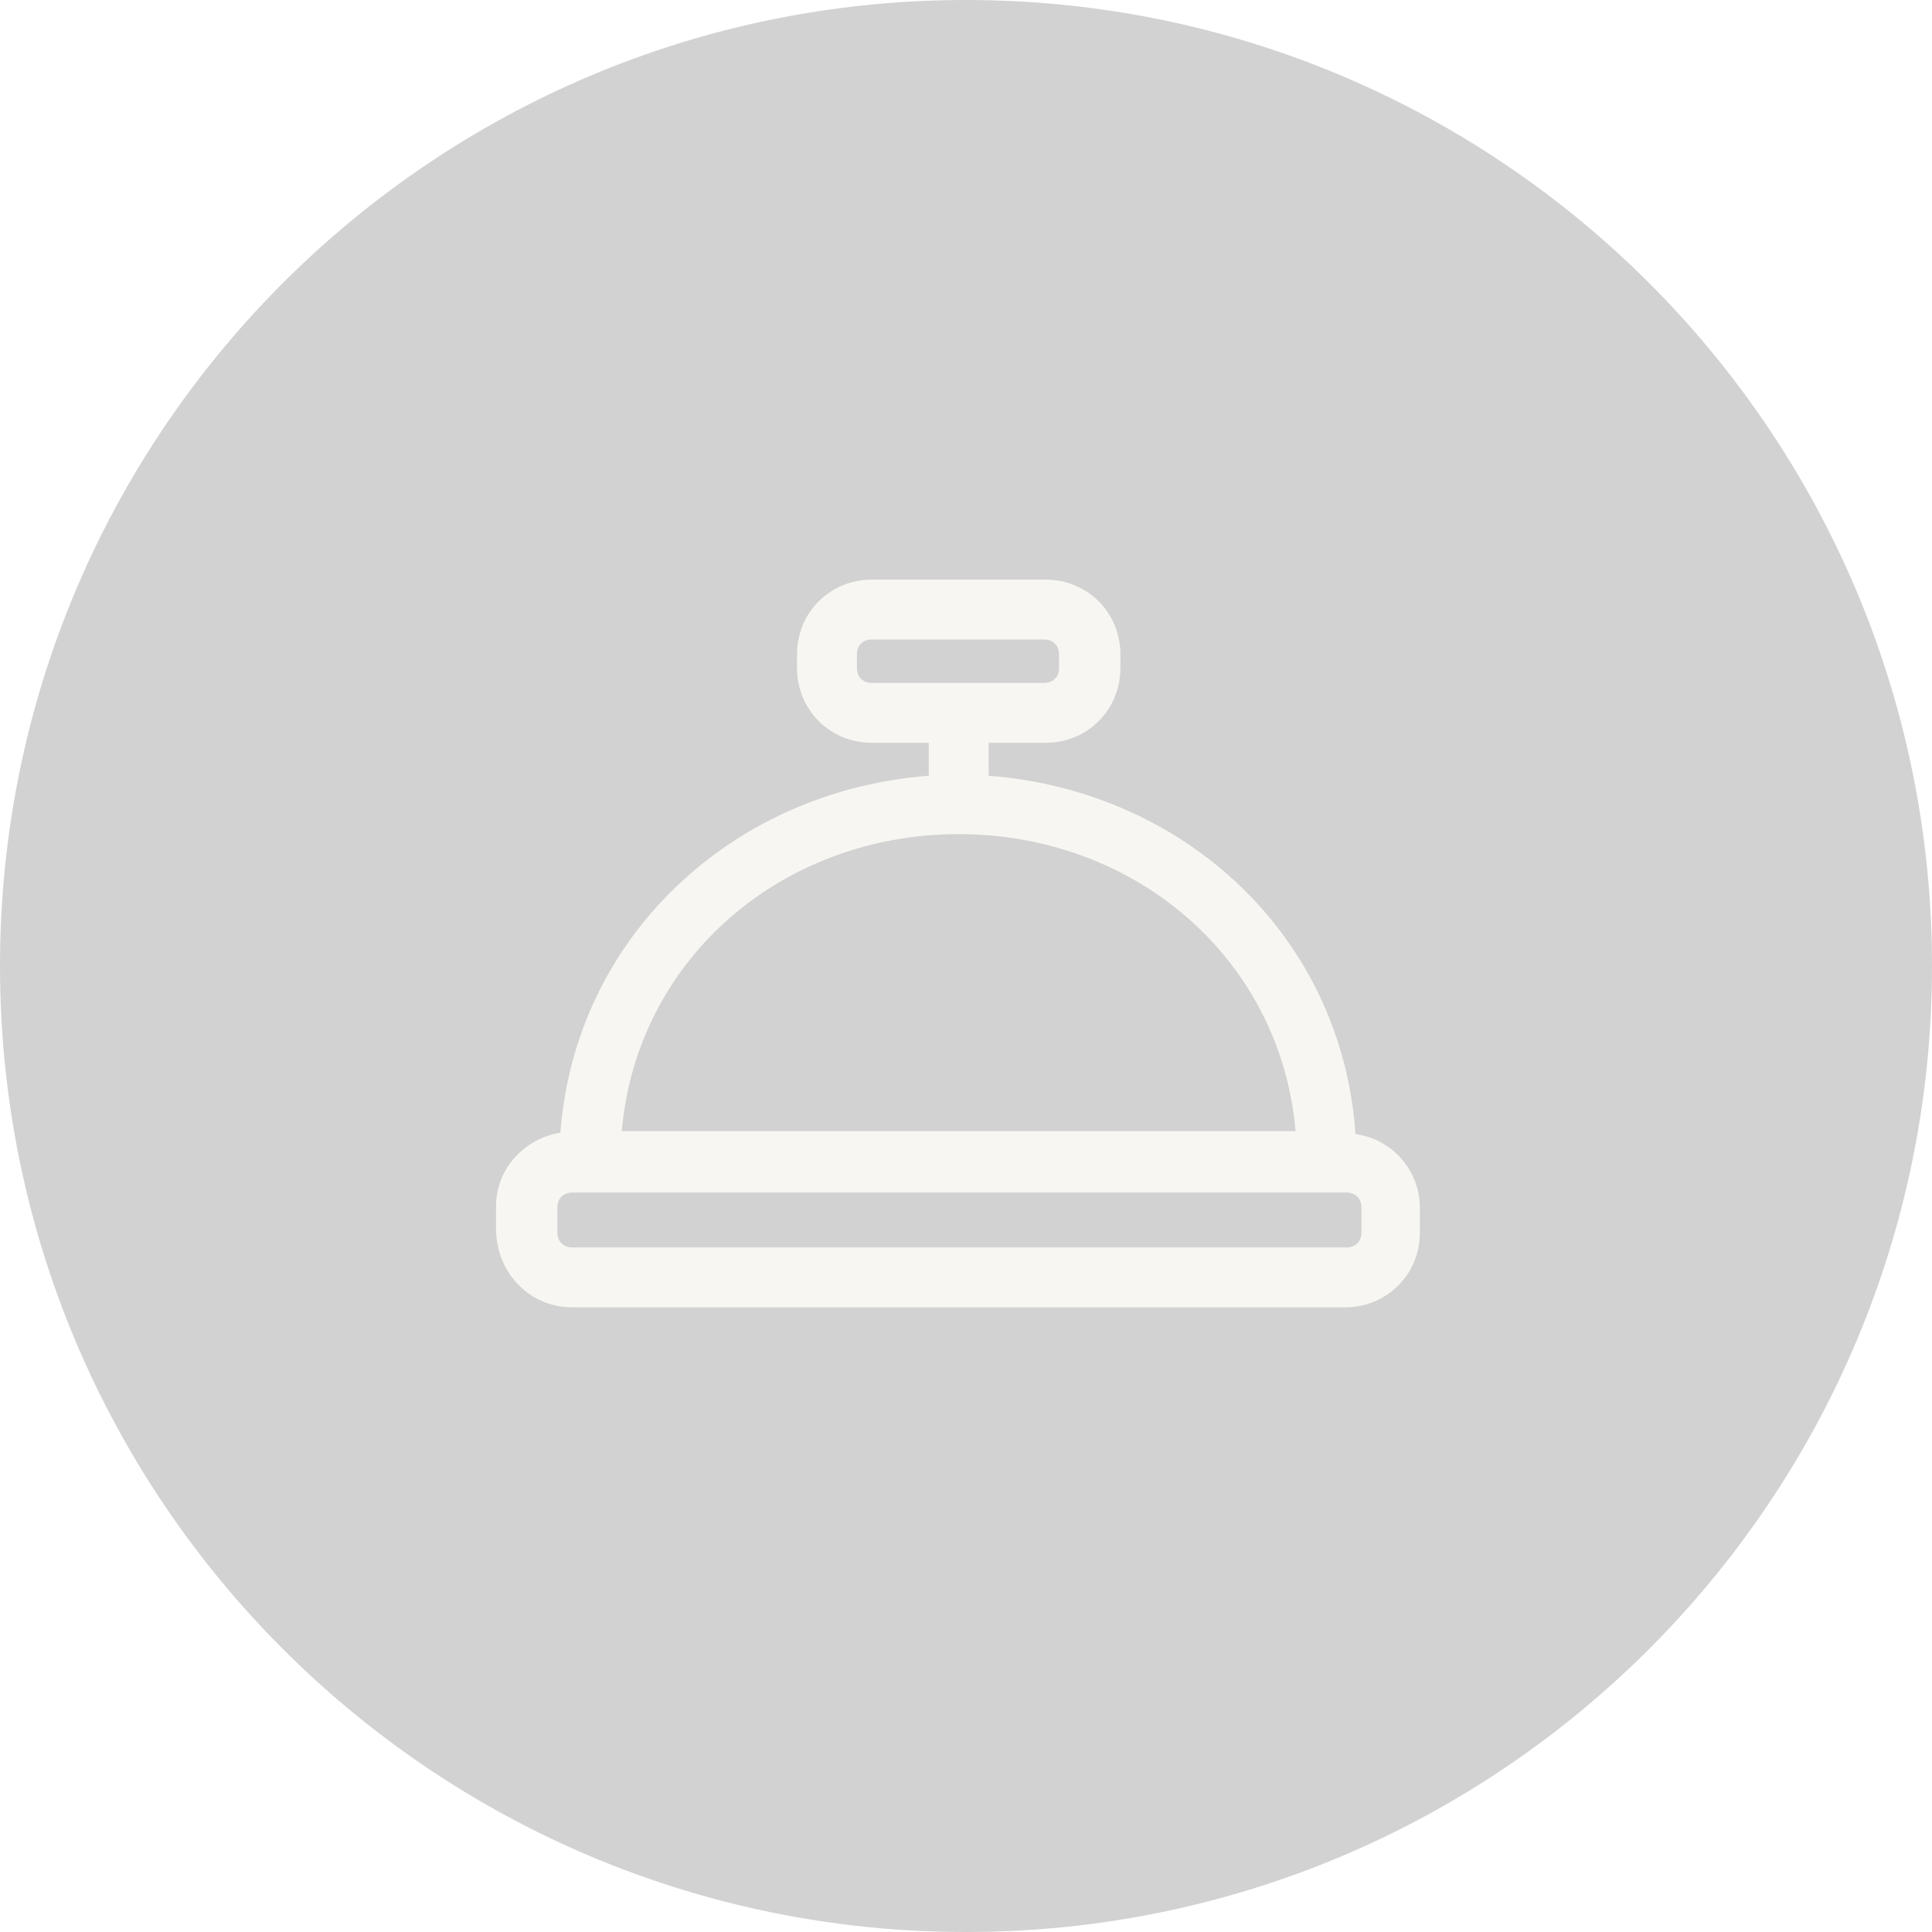
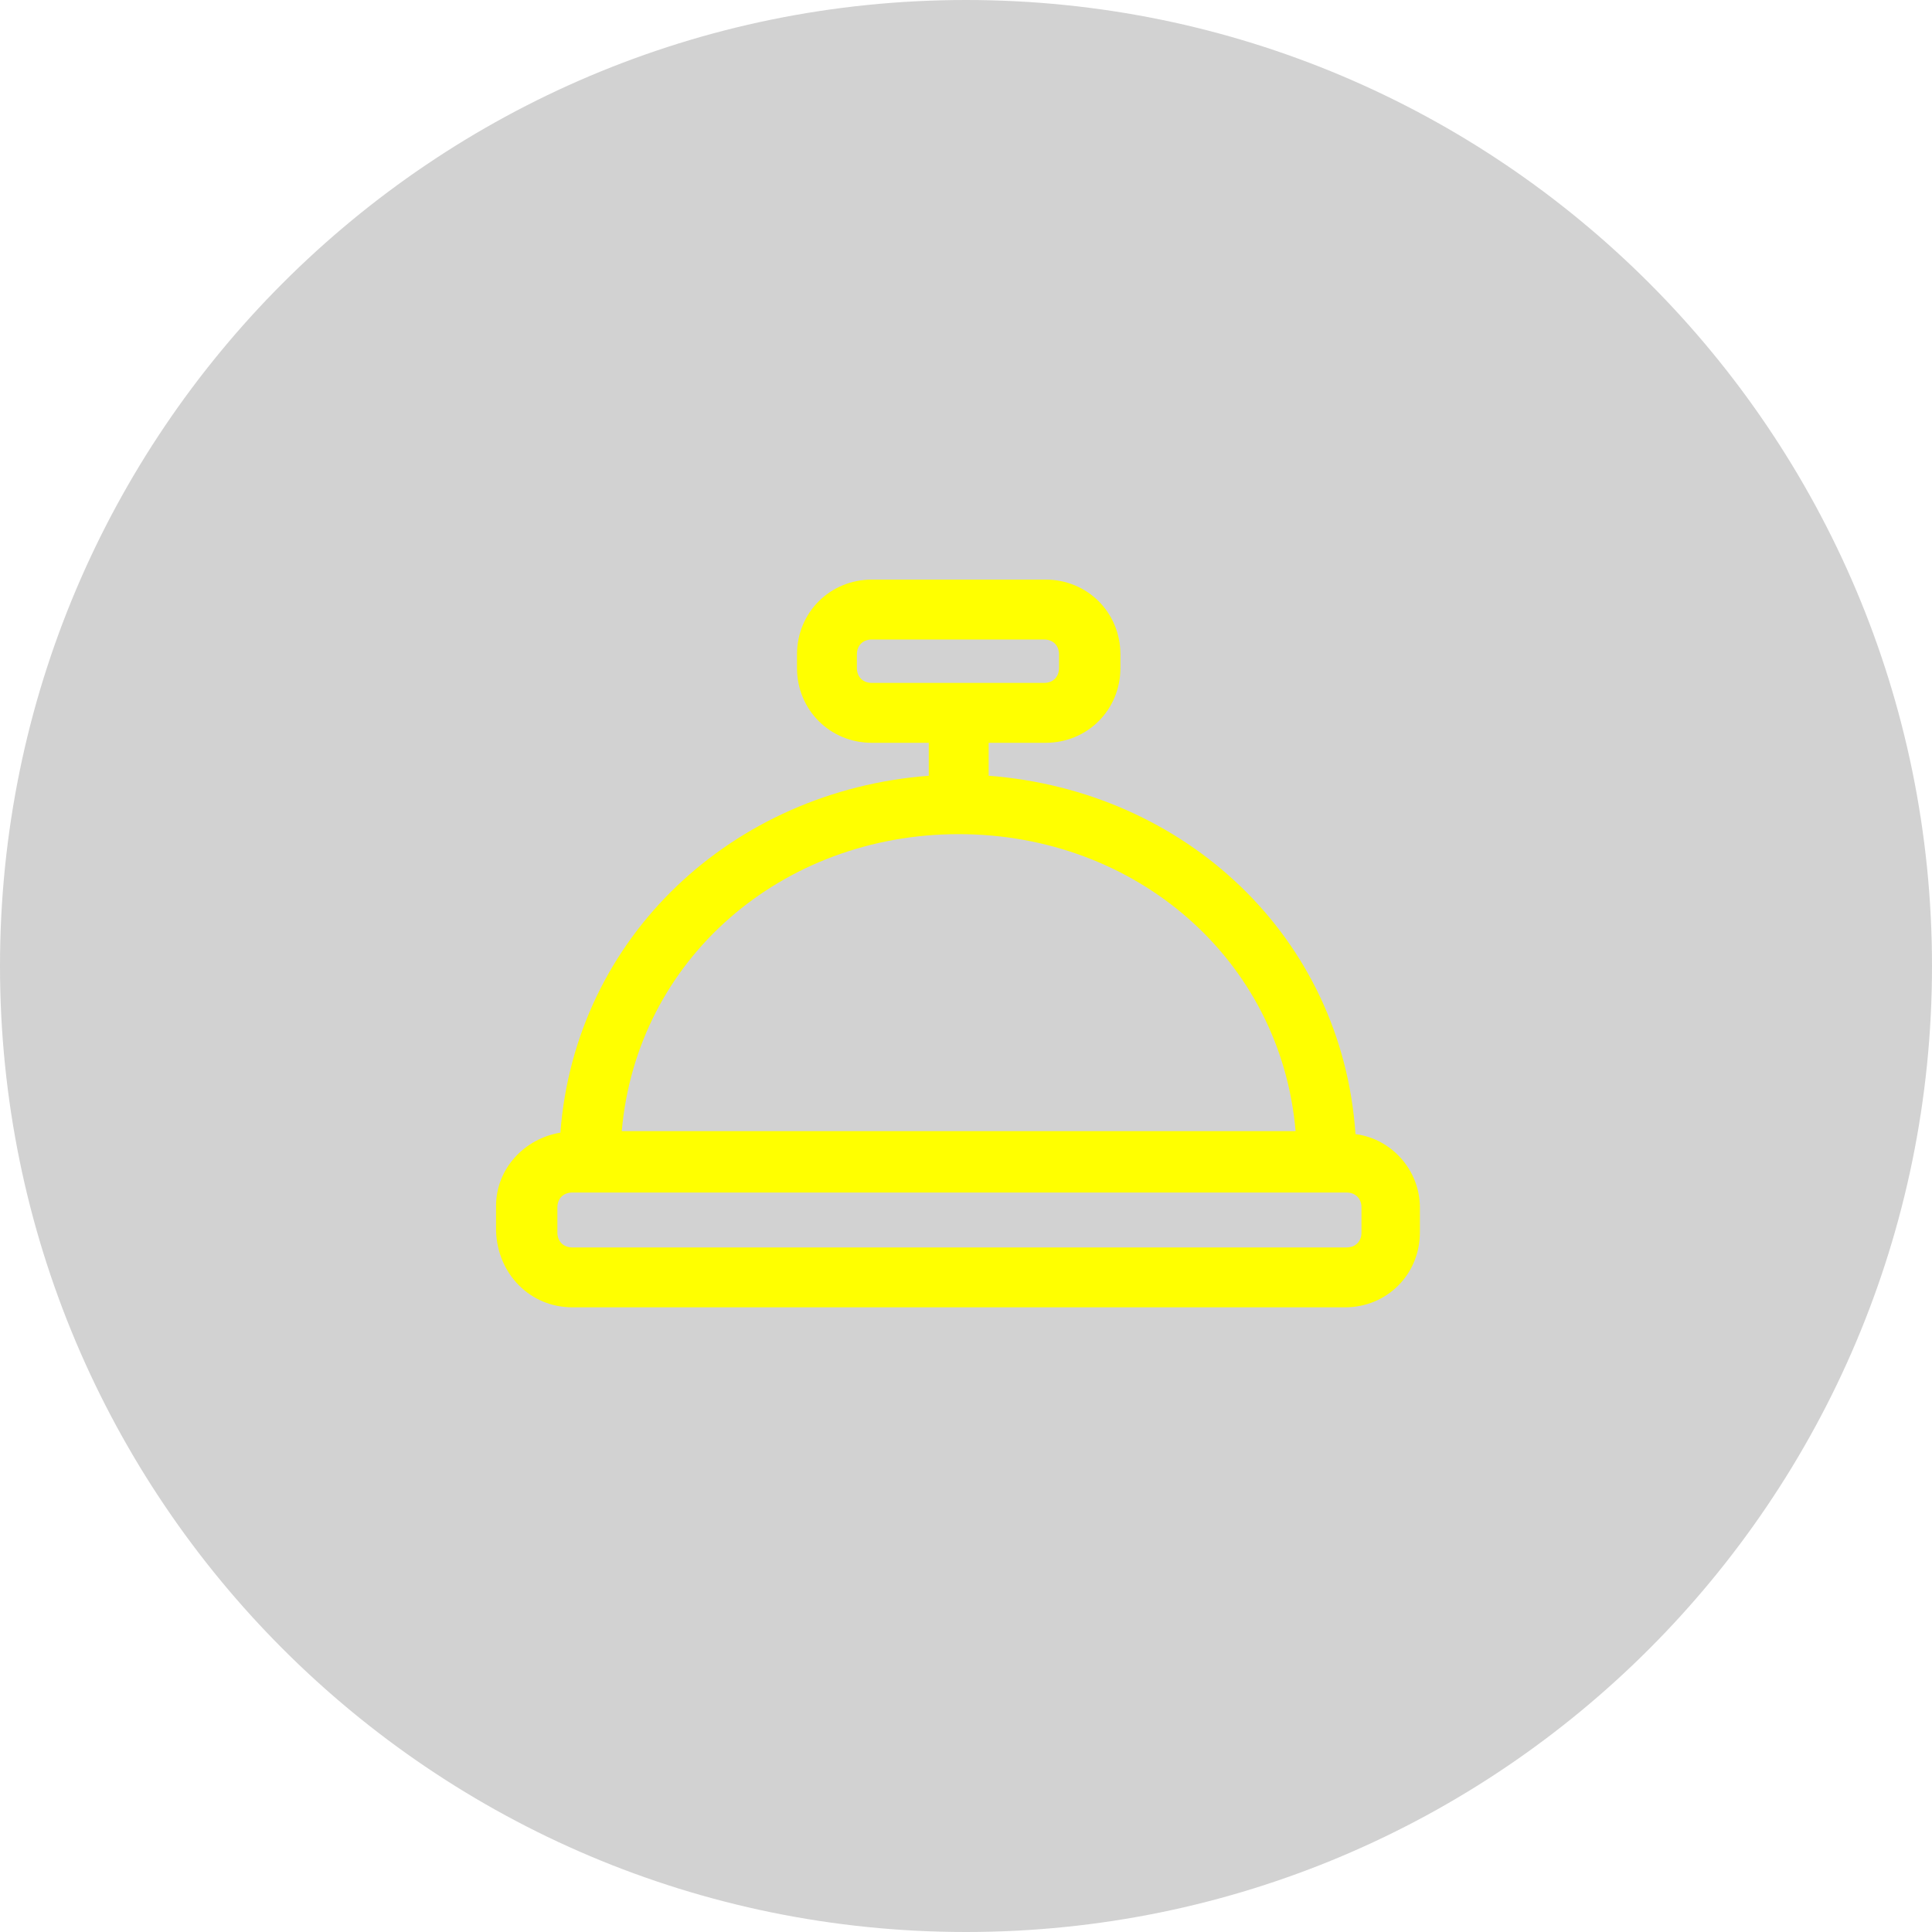
<svg xmlns="http://www.w3.org/2000/svg" width="40" height="40" viewBox="0 0 40 40" fill="none">
  <rect width="40" height="40" rx="20" fill="#22211F" fill-opacity="0.2" />
-   <path d="M11.85 27.067H27.847C28.715 27.067 29.397 26.385 29.397 25.517L29.397 25C29.397 24.225 28.808 23.574 28.064 23.481C27.785 19.389 24.53 16.371 20.469 16.061V15.379H21.647C22.515 15.379 23.197 14.697 23.197 13.829V13.55C23.197 12.682 22.515 12 21.647 12H18.051C17.183 12 16.501 12.682 16.501 13.55V13.829C16.501 14.697 17.183 15.379 18.051 15.379H19.229V16.061C15.168 16.371 11.912 19.389 11.602 23.45C10.858 23.574 10.27 24.194 10.27 24.969L10.27 25.486C10.3 26.384 10.982 27.067 11.85 27.067ZM18.051 14.139C17.865 14.139 17.741 14.015 17.741 13.829V13.55C17.741 13.364 17.864 13.24 18.051 13.24H21.616C21.802 13.24 21.926 13.364 21.926 13.55V13.829C21.926 14.015 21.802 14.139 21.616 14.139H18.051ZM19.849 17.27C23.507 17.27 26.514 19.854 26.824 23.419H12.873C13.184 19.854 16.191 17.27 19.849 17.27ZM11.54 25C11.54 24.814 11.664 24.69 11.85 24.69H27.878C28.064 24.69 28.188 24.814 28.188 25L28.188 25.517C28.188 25.703 28.064 25.827 27.878 25.827H11.85C11.665 25.827 11.54 25.703 11.54 25.517L11.54 25Z" fill="#F7F6F2" />
+   <path d="M11.85 27.067H27.847C28.715 27.067 29.397 26.385 29.397 25.517L29.397 25C29.397 24.225 28.808 23.574 28.064 23.481C27.785 19.389 24.53 16.371 20.469 16.061V15.379H21.647C22.515 15.379 23.197 14.697 23.197 13.829V13.55C23.197 12.682 22.515 12 21.647 12H18.051C17.183 12 16.501 12.682 16.501 13.55V13.829C16.501 14.697 17.183 15.379 18.051 15.379H19.229V16.061C15.168 16.371 11.912 19.389 11.602 23.45C10.858 23.574 10.27 24.194 10.27 24.969L10.27 25.486C10.3 26.384 10.982 27.067 11.85 27.067ZM18.051 14.139C17.865 14.139 17.741 14.015 17.741 13.829V13.55C17.741 13.364 17.864 13.24 18.051 13.24H21.616C21.802 13.24 21.926 13.364 21.926 13.55V13.829C21.926 14.015 21.802 14.139 21.616 14.139H18.051ZM19.849 17.27C23.507 17.27 26.514 19.854 26.824 23.419H12.873C13.184 19.854 16.191 17.27 19.849 17.27ZM11.54 25C11.54 24.814 11.664 24.69 11.85 24.69H27.878C28.064 24.69 28.188 24.814 28.188 25L28.188 25.517C28.188 25.703 28.064 25.827 27.878 25.827H11.85C11.665 25.827 11.54 25.703 11.54 25.517L11.54 25Z" fill="#FFFF00" />
</svg>
